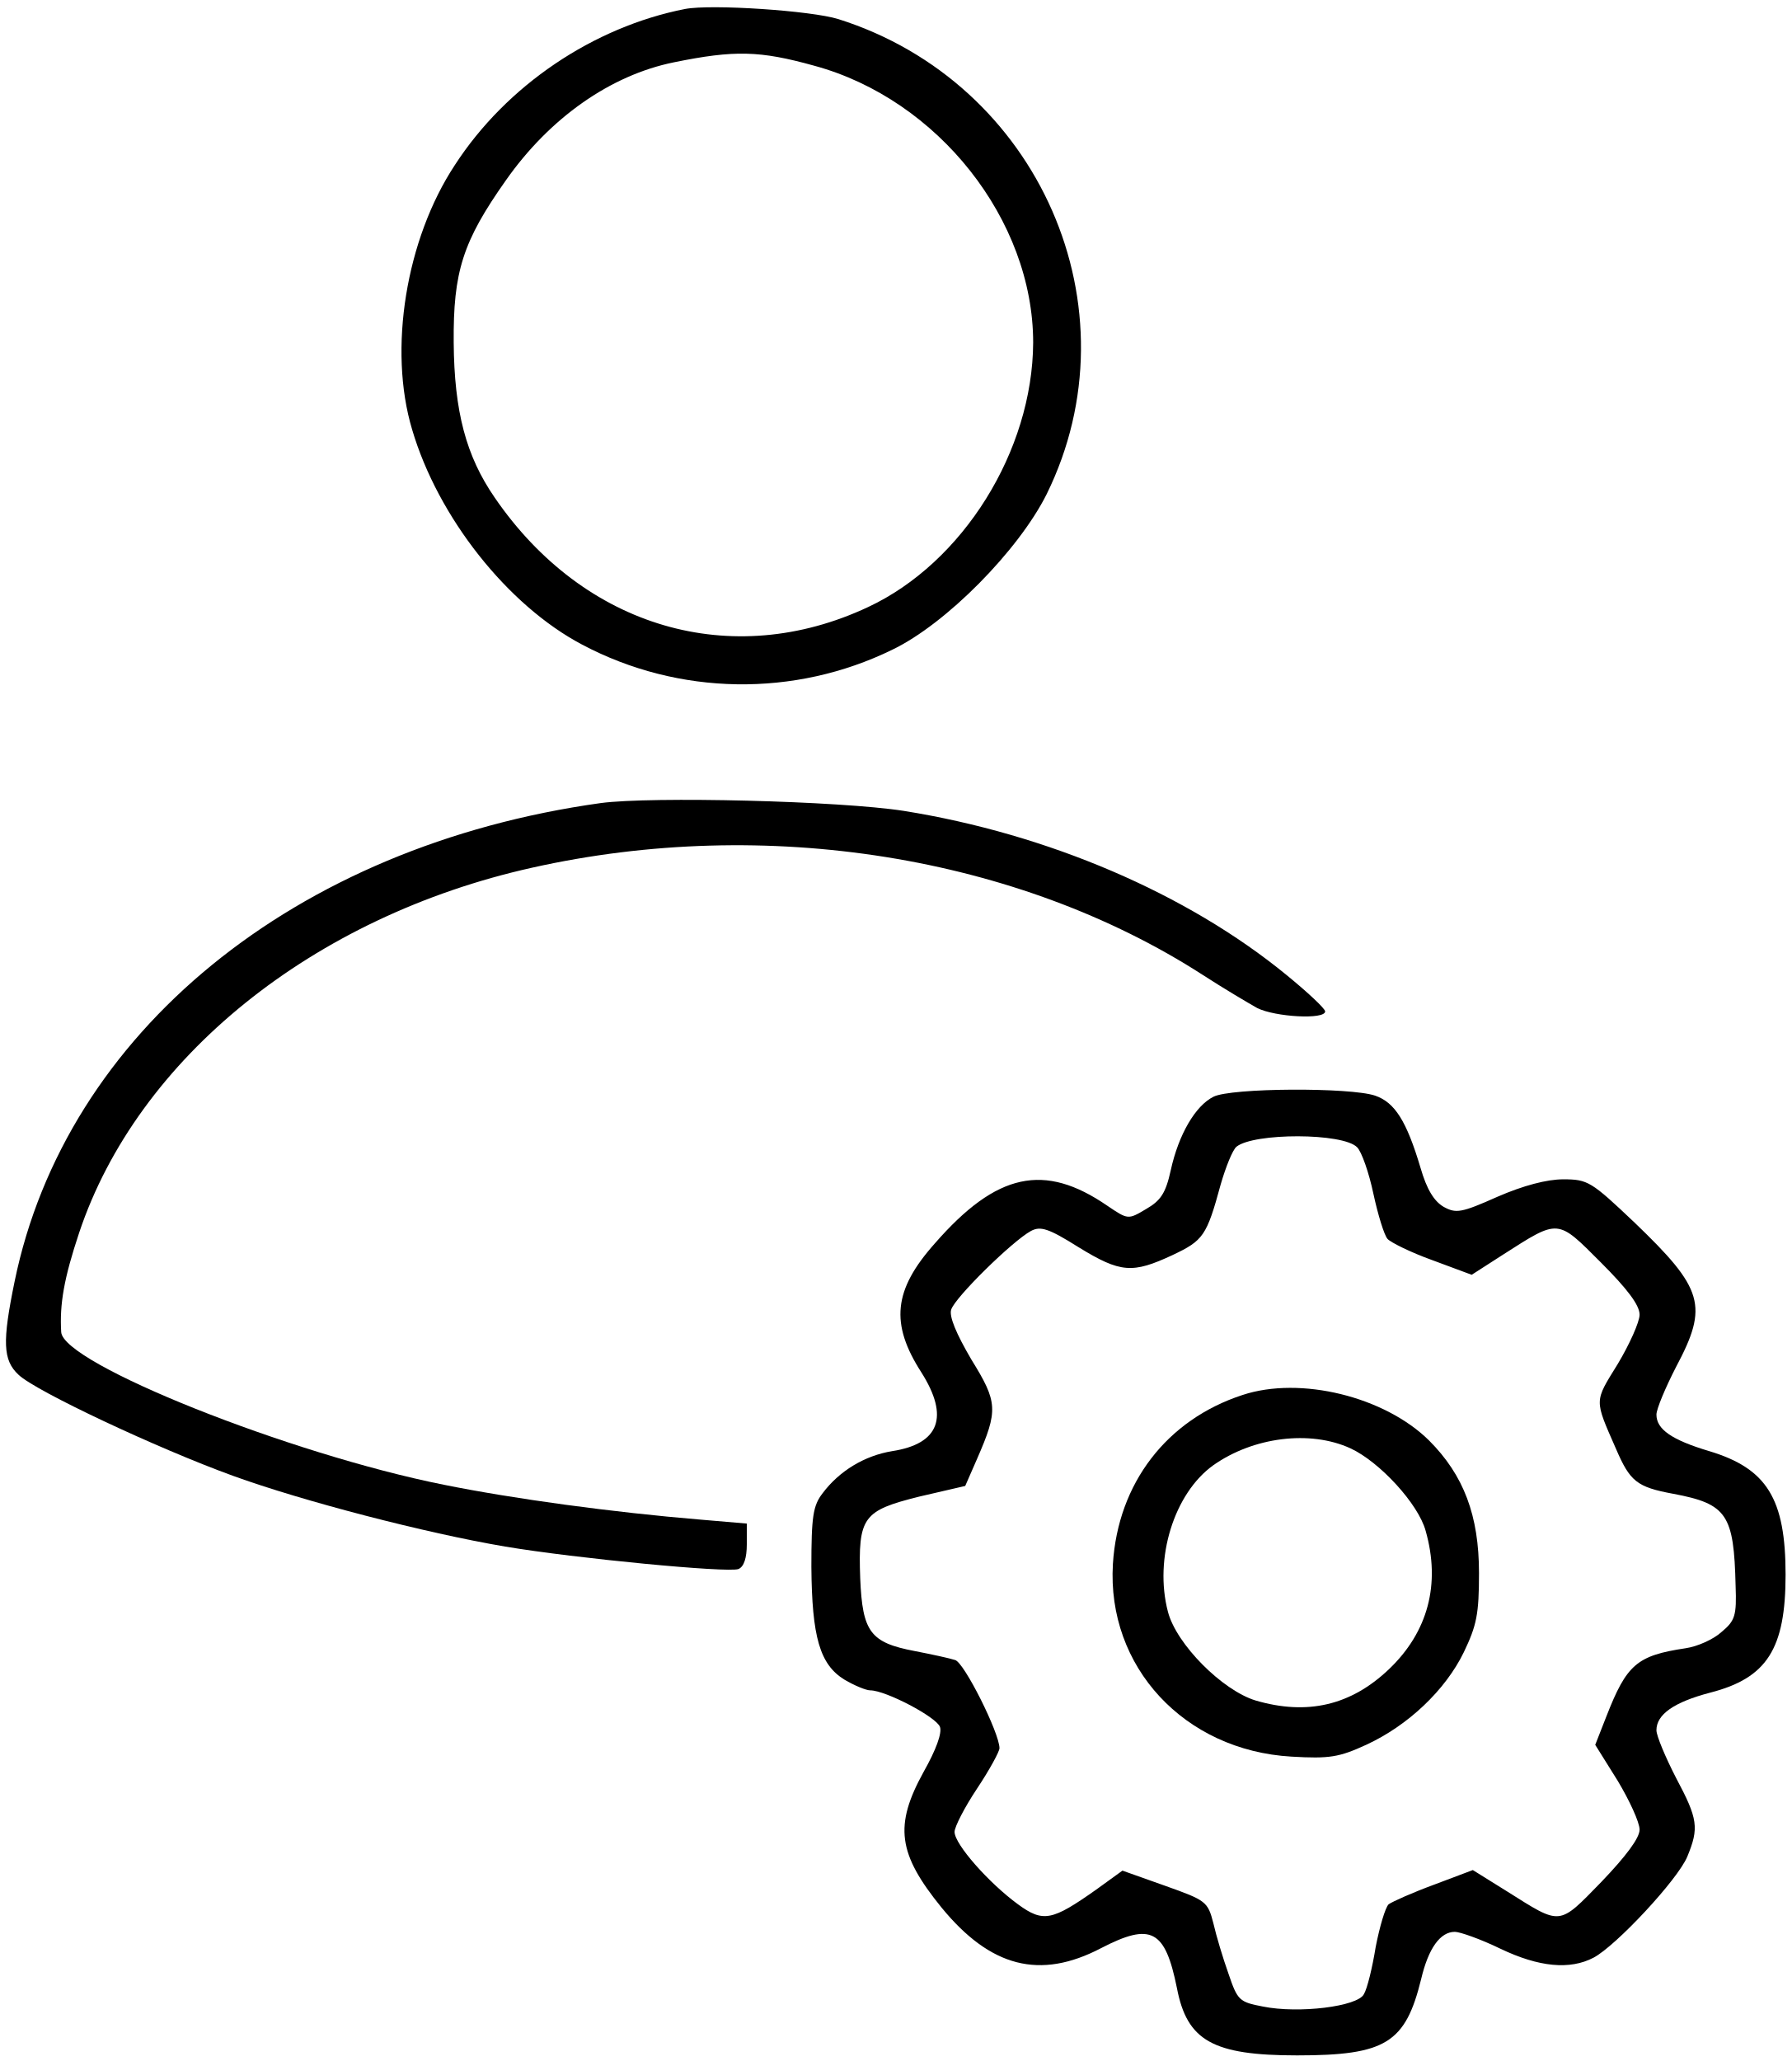
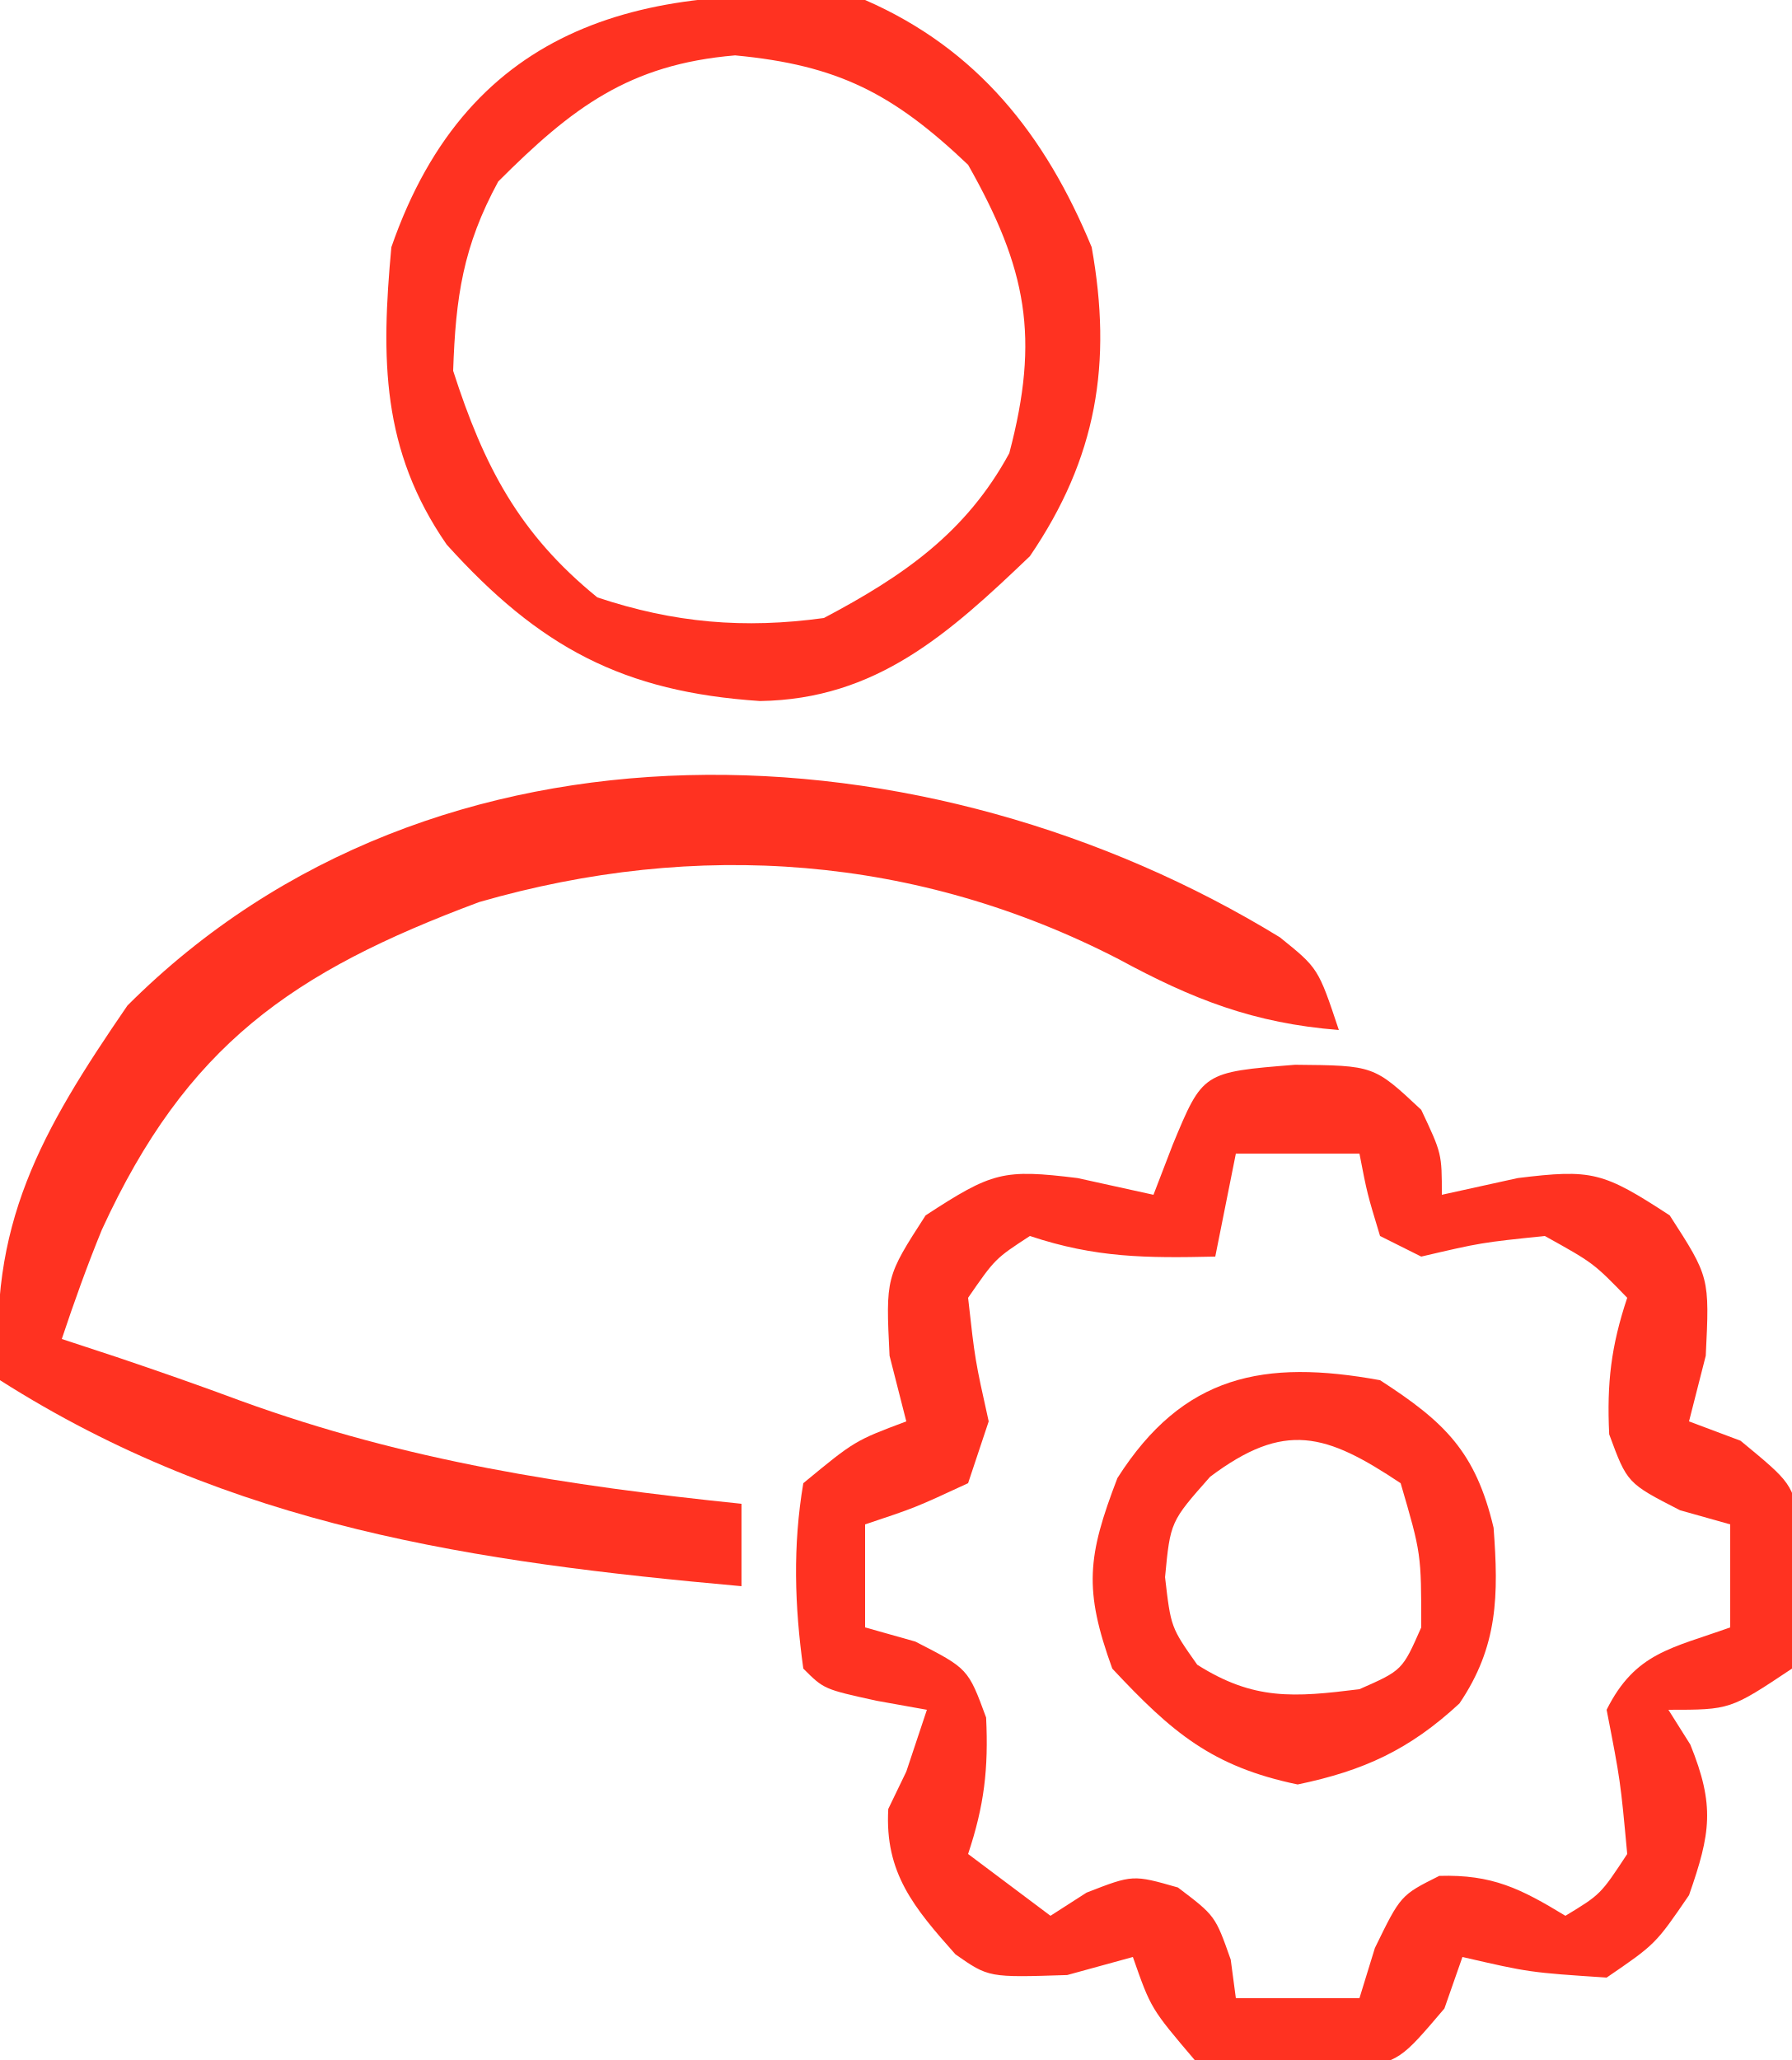
- <svg xmlns="http://www.w3.org/2000/svg" version="1.0" width="319pt" height="367pt" viewBox="0 0 319 367" preserveAspectRatio="xMidYMid meet">
-   <g transform="translate(0,367) scale(0.1,-0.1)" fill="#000000" stroke="none">
-     <path d="M1220 3654 c-163 -32 -318 -136 -410 -278 -87 -132 -119 -328 -76 -471 46 -156 170 -313 303 -383 172 -91 378 -94 552 -9 96 46 225 177 275 277 163 331 -13 733 -371 846 -48 15 -226 27 -273 18z m230 -101 c221 -60 390 -275 390 -493 -1 -193 -125 -392 -294 -471 -243 -114 -506 -37 -665 195 -51 74 -72 153 -73 276 -1 126 16 180 93 289 78 111 186 187 299 210 108 22 153 21 250 -6z" />
-     <path d="M1070 2240 c-546 -76 -953 -409 -1044 -852 -22 -107 -21 -140 7 -166 30 -29 247 -131 382 -180 124 -45 343 -102 485 -126 125 -21 396 -47 415 -40 10 4 15 20 15 44 l0 37 -82 7 c-157 13 -333 37 -457 62 -276 55 -679 216 -682 272 -3 50 5 96 32 177 104 311 416 563 807 650 416 93 865 21 1194 -191 37 -24 81 -50 97 -59 32 -16 121 -21 121 -6 0 5 -31 34 -69 65 -177 145 -425 251 -681 292 -115 18 -450 26 -540 14z" />
-     <path d="M2161 1717 c-32 -16 -62 -67 -76 -131 -9 -41 -18 -54 -44 -69 -32 -19 -32 -19 -69 6 -112 77 -197 59 -307 -67 -74 -83 -80 -143 -24 -230 50 -79 32 -127 -52 -140 -49 -8 -94 -35 -124 -75 -17 -22 -20 -41 -20 -131 1 -125 15 -174 59 -201 17 -10 38 -19 46 -19 27 0 117 -47 124 -65 4 -11 -7 -41 -29 -80 -53 -96 -46 -146 32 -242 87 -106 175 -129 284 -72 89 46 114 33 135 -71 18 -94 64 -120 214 -120 158 0 193 22 221 136 13 55 34 84 60 84 9 0 46 -13 81 -30 69 -33 124 -38 166 -16 40 21 150 139 167 180 21 51 19 67 -20 140 -19 37 -35 75 -35 85 0 28 31 50 96 67 101 26 134 78 134 210 0 135 -33 189 -136 220 -67 20 -94 39 -94 65 0 10 16 48 35 85 58 109 49 139 -74 257 -77 73 -83 77 -127 77 -29 0 -71 -11 -117 -31 -65 -29 -74 -30 -96 -18 -17 10 -30 31 -41 69 -25 84 -46 117 -81 129 -44 15 -257 14 -288 -2z m256 -90 c8 -8 21 -45 29 -83 8 -37 19 -73 25 -80 5 -6 41 -24 80 -38 l70 -26 56 36 c100 64 96 64 174 -14 47 -47 69 -76 69 -93 0 -13 -18 -53 -39 -88 -42 -68 -42 -62 -3 -151 25 -58 37 -68 102 -80 96 -18 108 -37 111 -164 2 -53 -1 -62 -25 -82 -14 -13 -43 -26 -64 -29 -87 -13 -105 -29 -141 -121 l-20 -51 40 -64 c21 -35 39 -74 39 -87 0 -15 -24 -47 -68 -93 -77 -79 -71 -78 -168 -17 l-61 38 -69 -26 c-38 -14 -74 -30 -81 -35 -6 -6 -16 -40 -23 -76 -6 -37 -15 -74 -21 -84 -11 -22 -116 -35 -180 -22 -42 8 -45 11 -61 58 -10 28 -22 68 -27 90 -10 39 -13 41 -86 67 l-76 27 -47 -34 c-78 -55 -94 -59 -139 -26 -52 38 -113 107 -113 129 0 9 18 44 40 77 22 33 40 66 40 72 0 27 -63 153 -79 157 -9 3 -41 10 -72 16 -79 15 -93 34 -97 129 -4 110 5 121 105 146 l82 19 21 48 c38 87 37 101 -10 177 -27 46 -40 77 -36 89 7 22 109 122 142 140 17 9 31 5 85 -29 75 -46 96 -47 167 -14 55 26 61 34 86 126 9 31 21 61 28 67 31 25 190 25 215 -1z" />
-     <path d="M2213 1186 c-135 -44 -222 -157 -231 -301 -11 -183 127 -332 318 -343 68 -4 85 -1 133 21 74 34 141 97 174 165 23 48 27 68 27 141 0 102 -27 174 -89 236 -79 78 -229 115 -332 81z m192 -95 c52 -24 121 -99 134 -147 27 -95 4 -180 -65 -246 -68 -65 -146 -83 -238 -56 -59 18 -141 100 -156 158 -25 95 11 211 81 261 71 50 172 63 244 30z" />
-   </g>
+ <svg xmlns="http://www.w3.org/2000/svg" version="1.1" width="87" height="100">
+   <path d="M0 0 C3.828 0.034 3.828 0.034 6.125 2.188 C7.125 4.312 7.125 4.312 7.125 6.312 C8.342 6.044 9.559 5.776 10.812 5.5 C14.418 5.057 14.948 5.197 18.188 7.312 C20.125 10.312 20.125 10.312 19.938 14.125 C19.669 15.177 19.401 16.229 19.125 17.312 C19.95 17.622 20.775 17.931 21.625 18.25 C24.125 20.312 24.125 20.312 24.562 22.445 C24.625 24.86 24.662 26.954 24.125 29.312 C21.125 31.312 21.125 31.312 18.125 31.312 C18.476 31.869 18.826 32.426 19.188 33 C20.39 35.966 20.177 37.307 19.125 40.312 C17.5 42.688 17.5 42.688 15.125 44.312 C11.375 44.062 11.375 44.062 8.125 43.312 C7.836 44.138 7.548 44.962 7.25 45.812 C5.125 48.312 5.125 48.312 2.805 48.82 C0.099 48.939 -2.227 48.892 -4.875 48.312 C-7 45.812 -7 45.812 -7.875 43.312 C-9.453 43.746 -9.453 43.746 -11.062 44.188 C-14.875 44.312 -14.875 44.312 -16.488 43.184 C-18.498 40.924 -19.928 39.232 -19.75 36.125 C-19.461 35.527 -19.172 34.929 -18.875 34.312 C-18.545 33.322 -18.215 32.333 -17.875 31.312 C-18.679 31.168 -19.484 31.024 -20.312 30.875 C-22.875 30.312 -22.875 30.312 -23.875 29.312 C-24.3 26.263 -24.39 23.352 -23.875 20.312 C-21.375 18.25 -21.375 18.25 -18.875 17.312 C-19.143 16.261 -19.411 15.209 -19.688 14.125 C-19.875 10.312 -19.875 10.312 -17.938 7.312 C-14.698 5.197 -14.168 5.057 -10.562 5.5 C-8.737 5.902 -8.737 5.902 -6.875 6.312 C-6.566 5.508 -6.256 4.704 -5.938 3.875 C-4.481 0.361 -4.481 0.361 0 0 Z M-2.875 4.312 C-3.205 5.963 -3.535 7.612 -3.875 9.312 C-7.218 9.387 -9.679 9.378 -12.875 8.312 C-14.562 9.413 -14.562 9.413 -15.875 11.312 C-15.539 14.326 -15.539 14.326 -14.875 17.312 C-15.205 18.302 -15.535 19.293 -15.875 20.312 C-18.438 21.5 -18.438 21.5 -20.875 22.312 C-20.875 23.962 -20.875 25.613 -20.875 27.312 C-20.071 27.539 -19.266 27.766 -18.438 28 C-15.875 29.312 -15.875 29.312 -15 31.688 C-14.881 34.179 -15.091 35.961 -15.875 38.312 C-14.555 39.303 -13.235 40.292 -11.875 41.312 C-11.297 40.941 -10.72 40.57 -10.125 40.188 C-7.875 39.312 -7.875 39.312 -5.688 39.938 C-3.875 41.312 -3.875 41.312 -3.125 43.438 C-3.001 44.366 -3.001 44.366 -2.875 45.312 C-0.895 45.312 1.085 45.312 3.125 45.312 C3.373 44.508 3.62 43.704 3.875 42.875 C5.125 40.312 5.125 40.312 7 39.375 C9.573 39.299 10.948 39.991 13.125 41.312 C14.832 40.277 14.832 40.277 16.125 38.312 C15.796 34.758 15.796 34.758 15.125 31.312 C16.517 28.529 18.281 28.334 21.125 27.312 C21.125 25.663 21.125 24.012 21.125 22.312 C20.321 22.086 19.516 21.859 18.688 21.625 C16.125 20.312 16.125 20.312 15.25 17.938 C15.131 15.446 15.341 13.664 16.125 11.312 C14.488 9.624 14.488 9.624 12.125 8.312 C9.026 8.634 9.026 8.634 6.125 9.312 C5.465 8.982 4.805 8.652 4.125 8.312 C3.5 6.25 3.5 6.25 3.125 4.312 C1.145 4.312 -0.835 4.312 -2.875 4.312 Z " fill="#FF3221" transform="translate(62.875,51.6875)" />
+   <path d="M0 0 C1.863 1.5 1.863 1.5 2.863 4.5 C-1.27 4.174 -4.237 3.008 -7.824 1.062 C-17.598 -3.978 -28.293 -4.764 -38.871 -1.711 C-47.982 1.685 -53.087 5.253 -57.191 14.195 C-57.906 15.938 -58.541 17.713 -59.137 19.5 C-58.259 19.789 -57.381 20.078 -56.477 20.375 C-54.459 21.055 -52.448 21.757 -50.453 22.5 C-42.384 25.43 -34.636 26.618 -26.137 27.5 C-26.137 28.82 -26.137 30.14 -26.137 31.5 C-39.087 30.334 -50.939 28.626 -62.137 21.5 C-62.763 13.98 -60.139 9.418 -55.949 3.312 C-40.988 -11.649 -17.054 -10.444 0 0 Z " fill="#FF3221" transform="translate(62.13672,45.5)" />
+   <path d="M0 0 C5.455 2.38 8.754 6.558 11 12 C12.009 17.627 11.255 22.226 8 27 C4.058 30.77 0.532 33.947 -5.102 34.031 C-11.744 33.587 -15.803 31.435 -20.312 26.438 C-23.493 21.844 -23.5 17.4 -23 12 C-19.209 1.048 -10.543 -0.953 0 0 Z M-17.812 8.812 C-19.521 11.96 -19.879 14.42 -20 18 C-18.506 22.638 -16.801 25.911 -13 29 C-9.274 30.242 -5.87 30.535 -2 30 C1.852 27.965 4.902 25.864 7 22 C8.486 16.376 7.857 13.048 5 8 C1.368 4.55 -1.297 3.161 -6.312 2.688 C-11.457 3.123 -14.224 5.224 -17.812 8.812 Z " fill="#FF3221" transform="translate(42,0)" />
+   <path d="M0 0 C3.142 2.03 4.637 3.47 5.512 7.16 C5.758 10.439 5.734 12.915 3.855 15.691 C1.43 17.938 -0.791 18.956 -4 19.625 C-8.168 18.757 -10.111 17.09 -13 14 C-14.387 10.166 -14.216 8.562 -12.75 4.75 C-9.557 -0.268 -5.624 -1.028 0 0 Z M-8.25 4.688 C-10.18 6.869 -10.18 6.869 -10.438 9.562 C-10.155 11.999 -10.155 11.999 -8.875 13.812 C-6.128 15.552 -4.182 15.398 -1 15 C1.083 14.083 1.083 14.083 2 12 C2.001 8.422 2.001 8.422 1 5 C-2.633 2.578 -4.626 1.97 -8.25 4.688 Z " fill="#FF3221" transform="translate(67,67)" />
</svg>
